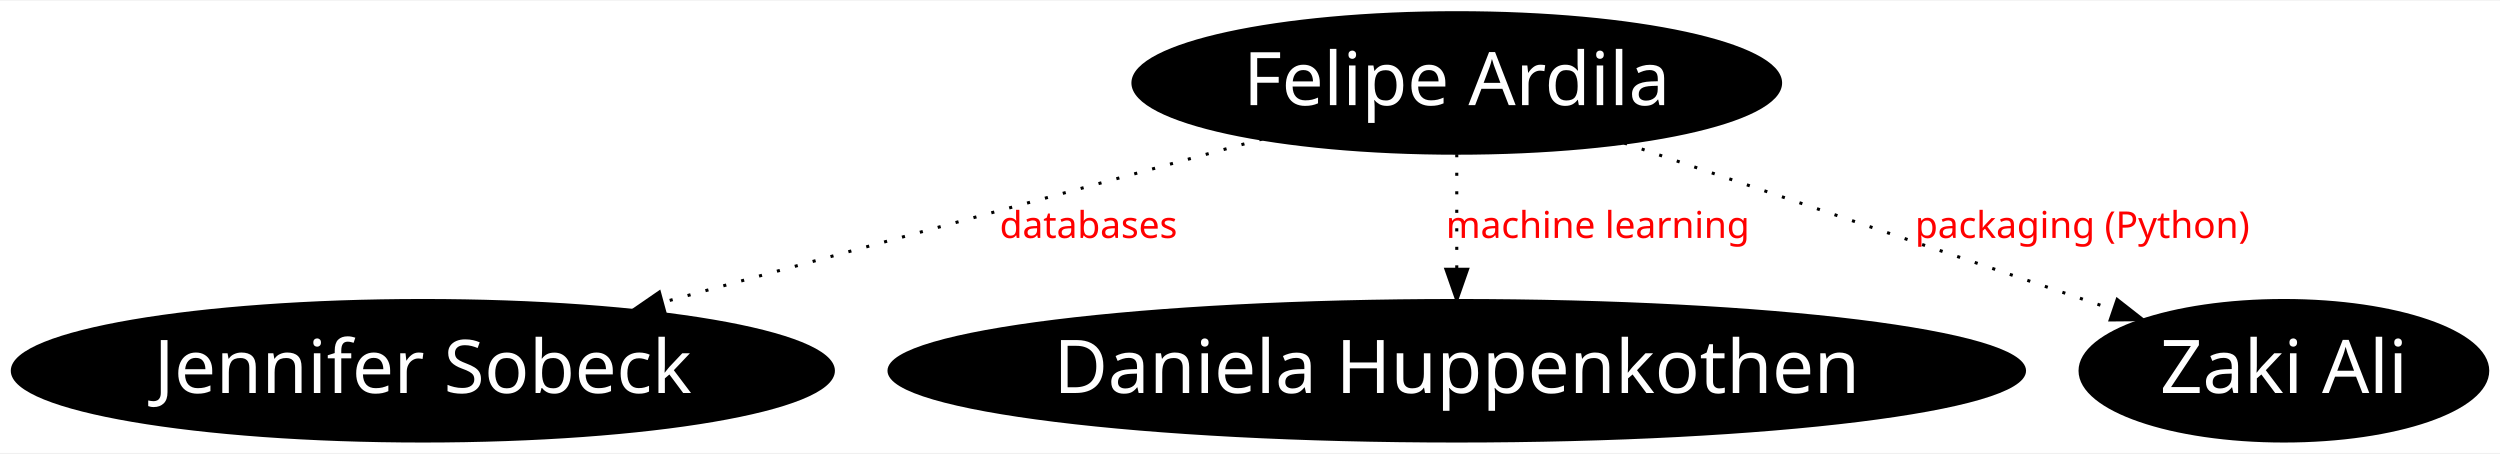
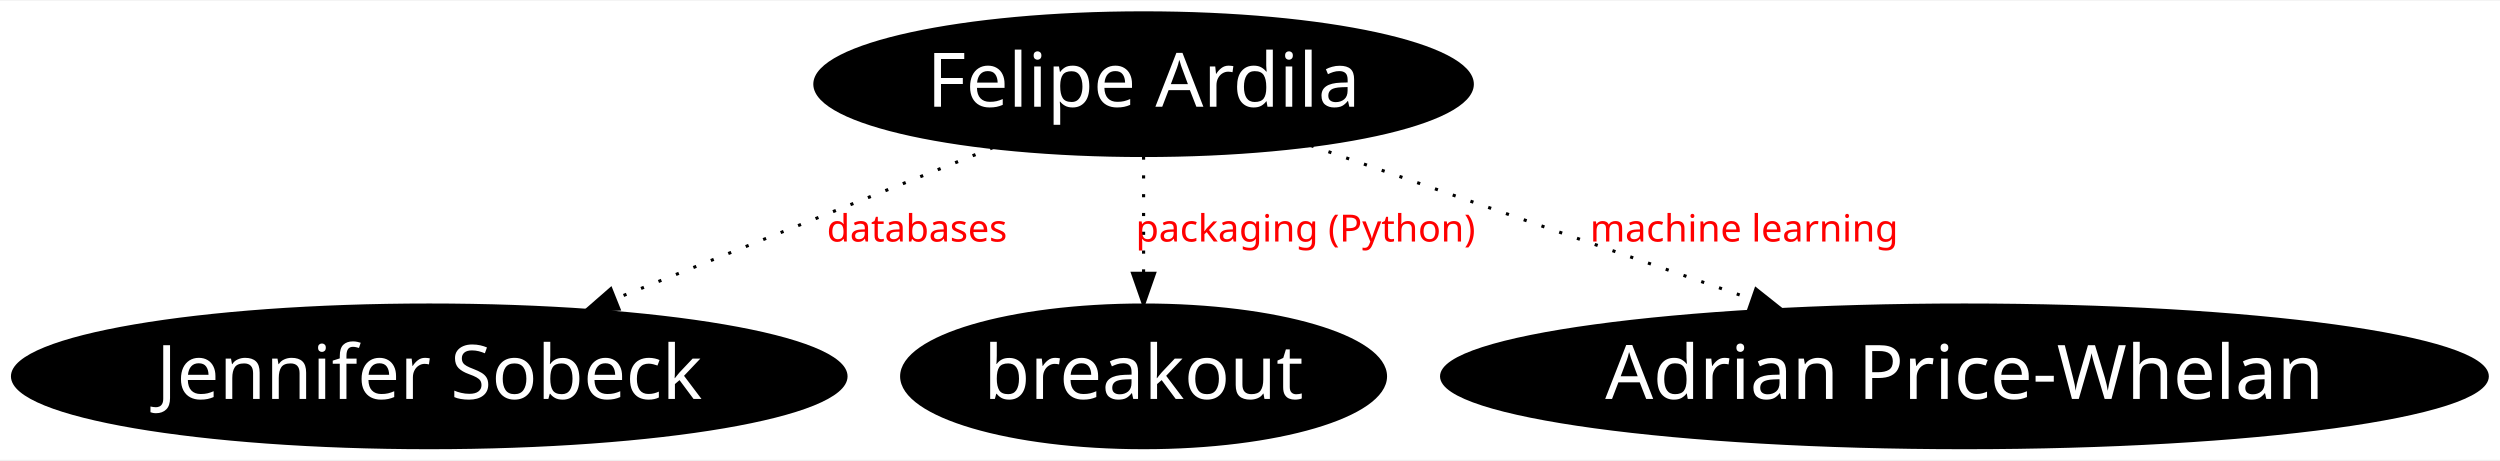
- <svg xmlns="http://www.w3.org/2000/svg" width="810pt" height="147pt" viewBox="0.00 0.00 810.03 146.51">
+ <svg xmlns="http://www.w3.org/2000/svg" width="798pt" height="147pt" viewBox="0.00 0.00 797.95 146.51">
  <g id="graph0" class="graph" transform="scale(1 1) rotate(0) translate(4 142.51)">
-     <polygon fill="white" stroke="none" points="-4,4 -4,-142.51 806.028,-142.51 806.028,4 -4,4" />
+     <polygon fill="white" stroke="none" points="-4,4 -4,-142.51 793.949,-142.51 793.949,4 -4,4" />
    <g id="node1" class="node">
      <ellipse fill="black" stroke="black" cx="133.008" cy="-22.627" rx="133.016" ry="22.756" />
      <text text-anchor="middle" x="133.008" y="-15.427" font-family="sans-serif" font-size="24.00" fill="white">Jennifer Sobeck</text>
    </g>
    <g id="node2" class="node">
-       <ellipse fill="black" stroke="black" cx="468.008" cy="-115.882" rx="104.92" ry="22.756" />
-       <text text-anchor="middle" x="468.008" y="-108.682" font-family="sans-serif" font-size="24.00" fill="white">Felipe Ardila</text>
+       <ellipse fill="black" stroke="black" cx="361.008" cy="-22.627" rx="77.213" ry="22.756" />
+       <text text-anchor="middle" x="361.008" y="-15.427" font-family="sans-serif" font-size="24.00" fill="white">breakout</text>
+     </g>
+     <g id="node3" class="node">
+       <ellipse fill="black" stroke="black" cx="361.008" cy="-115.882" rx="104.92" ry="22.756" />
+       <text text-anchor="middle" x="361.008" y="-108.682" font-family="sans-serif" font-size="24.00" fill="white">Felipe Ardila</text>
    </g>
    <g id="edge1" class="edge">
-       <path fill="none" stroke="black" stroke-dasharray="1,5" d="M404.997,-97.718C349.879,-82.704 269.627,-60.843 210.574,-44.757" />
-       <polygon fill="black" stroke="black" points="211.485,-41.377 200.917,-42.126 209.645,-48.131 211.485,-41.377" />
-       <text text-anchor="middle" x="348.696" y="-65.655" font-family="sans-serif" font-size="12.00" fill="red">databases</text>
-     </g>
-     <g id="node3" class="node">
-       <ellipse fill="black" stroke="black" cx="468.008" cy="-22.627" rx="183.955" ry="22.756" />
-       <text text-anchor="middle" x="468.008" y="-15.427" font-family="sans-serif" font-size="24.00" fill="white">Daniela Huppenkothen</text>
+       <path fill="none" stroke="black" stroke-dasharray="1,5" d="M312.934,-95.641C277.764,-81.565 229.841,-62.384 192.296,-47.357" />
+       <polygon fill="black" stroke="black" points="193.573,-44.098 182.988,-43.632 190.972,-50.597 193.573,-44.098" />
+       <text text-anchor="middle" x="288.696" y="-65.655" font-family="sans-serif" font-size="12.00" fill="red">databases</text>
    </g>
    <g id="edge2" class="edge">
-       <path fill="none" stroke="black" stroke-dasharray="1,5" d="M468.008,-92.792C468.008,-81.695 468.008,-68.04 468.008,-55.803" />
-       <polygon fill="black" stroke="black" points="471.508,-55.514 468.008,-45.514 464.508,-55.514 471.508,-55.514" />
-       <text text-anchor="middle" x="513.702" y="-65.655" font-family="sans-serif" font-size="12.00" fill="red">machine learning</text>
+       <path fill="none" stroke="black" stroke-dasharray="1,5" d="M361.008,-92.792C361.008,-81.695 361.008,-68.04 361.008,-55.803" />
+       <polygon fill="black" stroke="black" points="364.508,-55.514 361.008,-45.514 357.508,-55.514 364.508,-55.514" />
+       <text text-anchor="middle" x="412.705" y="-65.655" font-family="sans-serif" font-size="12.00" fill="red">packaging (Python)</text>
    </g>
    <g id="node4" class="node">
-       <ellipse fill="black" stroke="black" cx="736.008" cy="-22.627" rx="66.041" ry="22.756" />
-       <text text-anchor="middle" x="736.008" y="-15.427" font-family="sans-serif" font-size="24.00" fill="white">Zaki Ali</text>
+       <ellipse fill="black" stroke="black" cx="623.008" cy="-22.627" rx="166.881" ry="22.756" />
+       <text text-anchor="middle" x="623.008" y="-15.427" font-family="sans-serif" font-size="24.00" fill="white">Adrian Price-Whelan</text>
    </g>
    <g id="edge3" class="edge">
-       <path fill="none" stroke="black" stroke-dasharray="1,5" d="M522.242,-96.415C568.364,-80.711 634.309,-58.256 680.728,-42.45" />
-       <polygon fill="black" stroke="black" points="681.984,-45.72 690.322,-39.184 679.728,-39.094 681.984,-45.72" />
-       <text text-anchor="middle" x="670.705" y="-65.655" font-family="sans-serif" font-size="12.00" fill="red">packaging (Python)</text>
+       <path fill="none" stroke="black" stroke-dasharray="1,5" d="M414.343,-96.305C455.046,-82.129 511.403,-62.499 555.289,-47.214" />
+       <polygon fill="black" stroke="black" points="556.445,-50.518 564.737,-43.923 554.142,-43.907 556.445,-50.518" />
+       <text text-anchor="middle" x="552.702" y="-65.655" font-family="sans-serif" font-size="12.00" fill="red">machine learning</text>
    </g>
  </g>
</svg>
